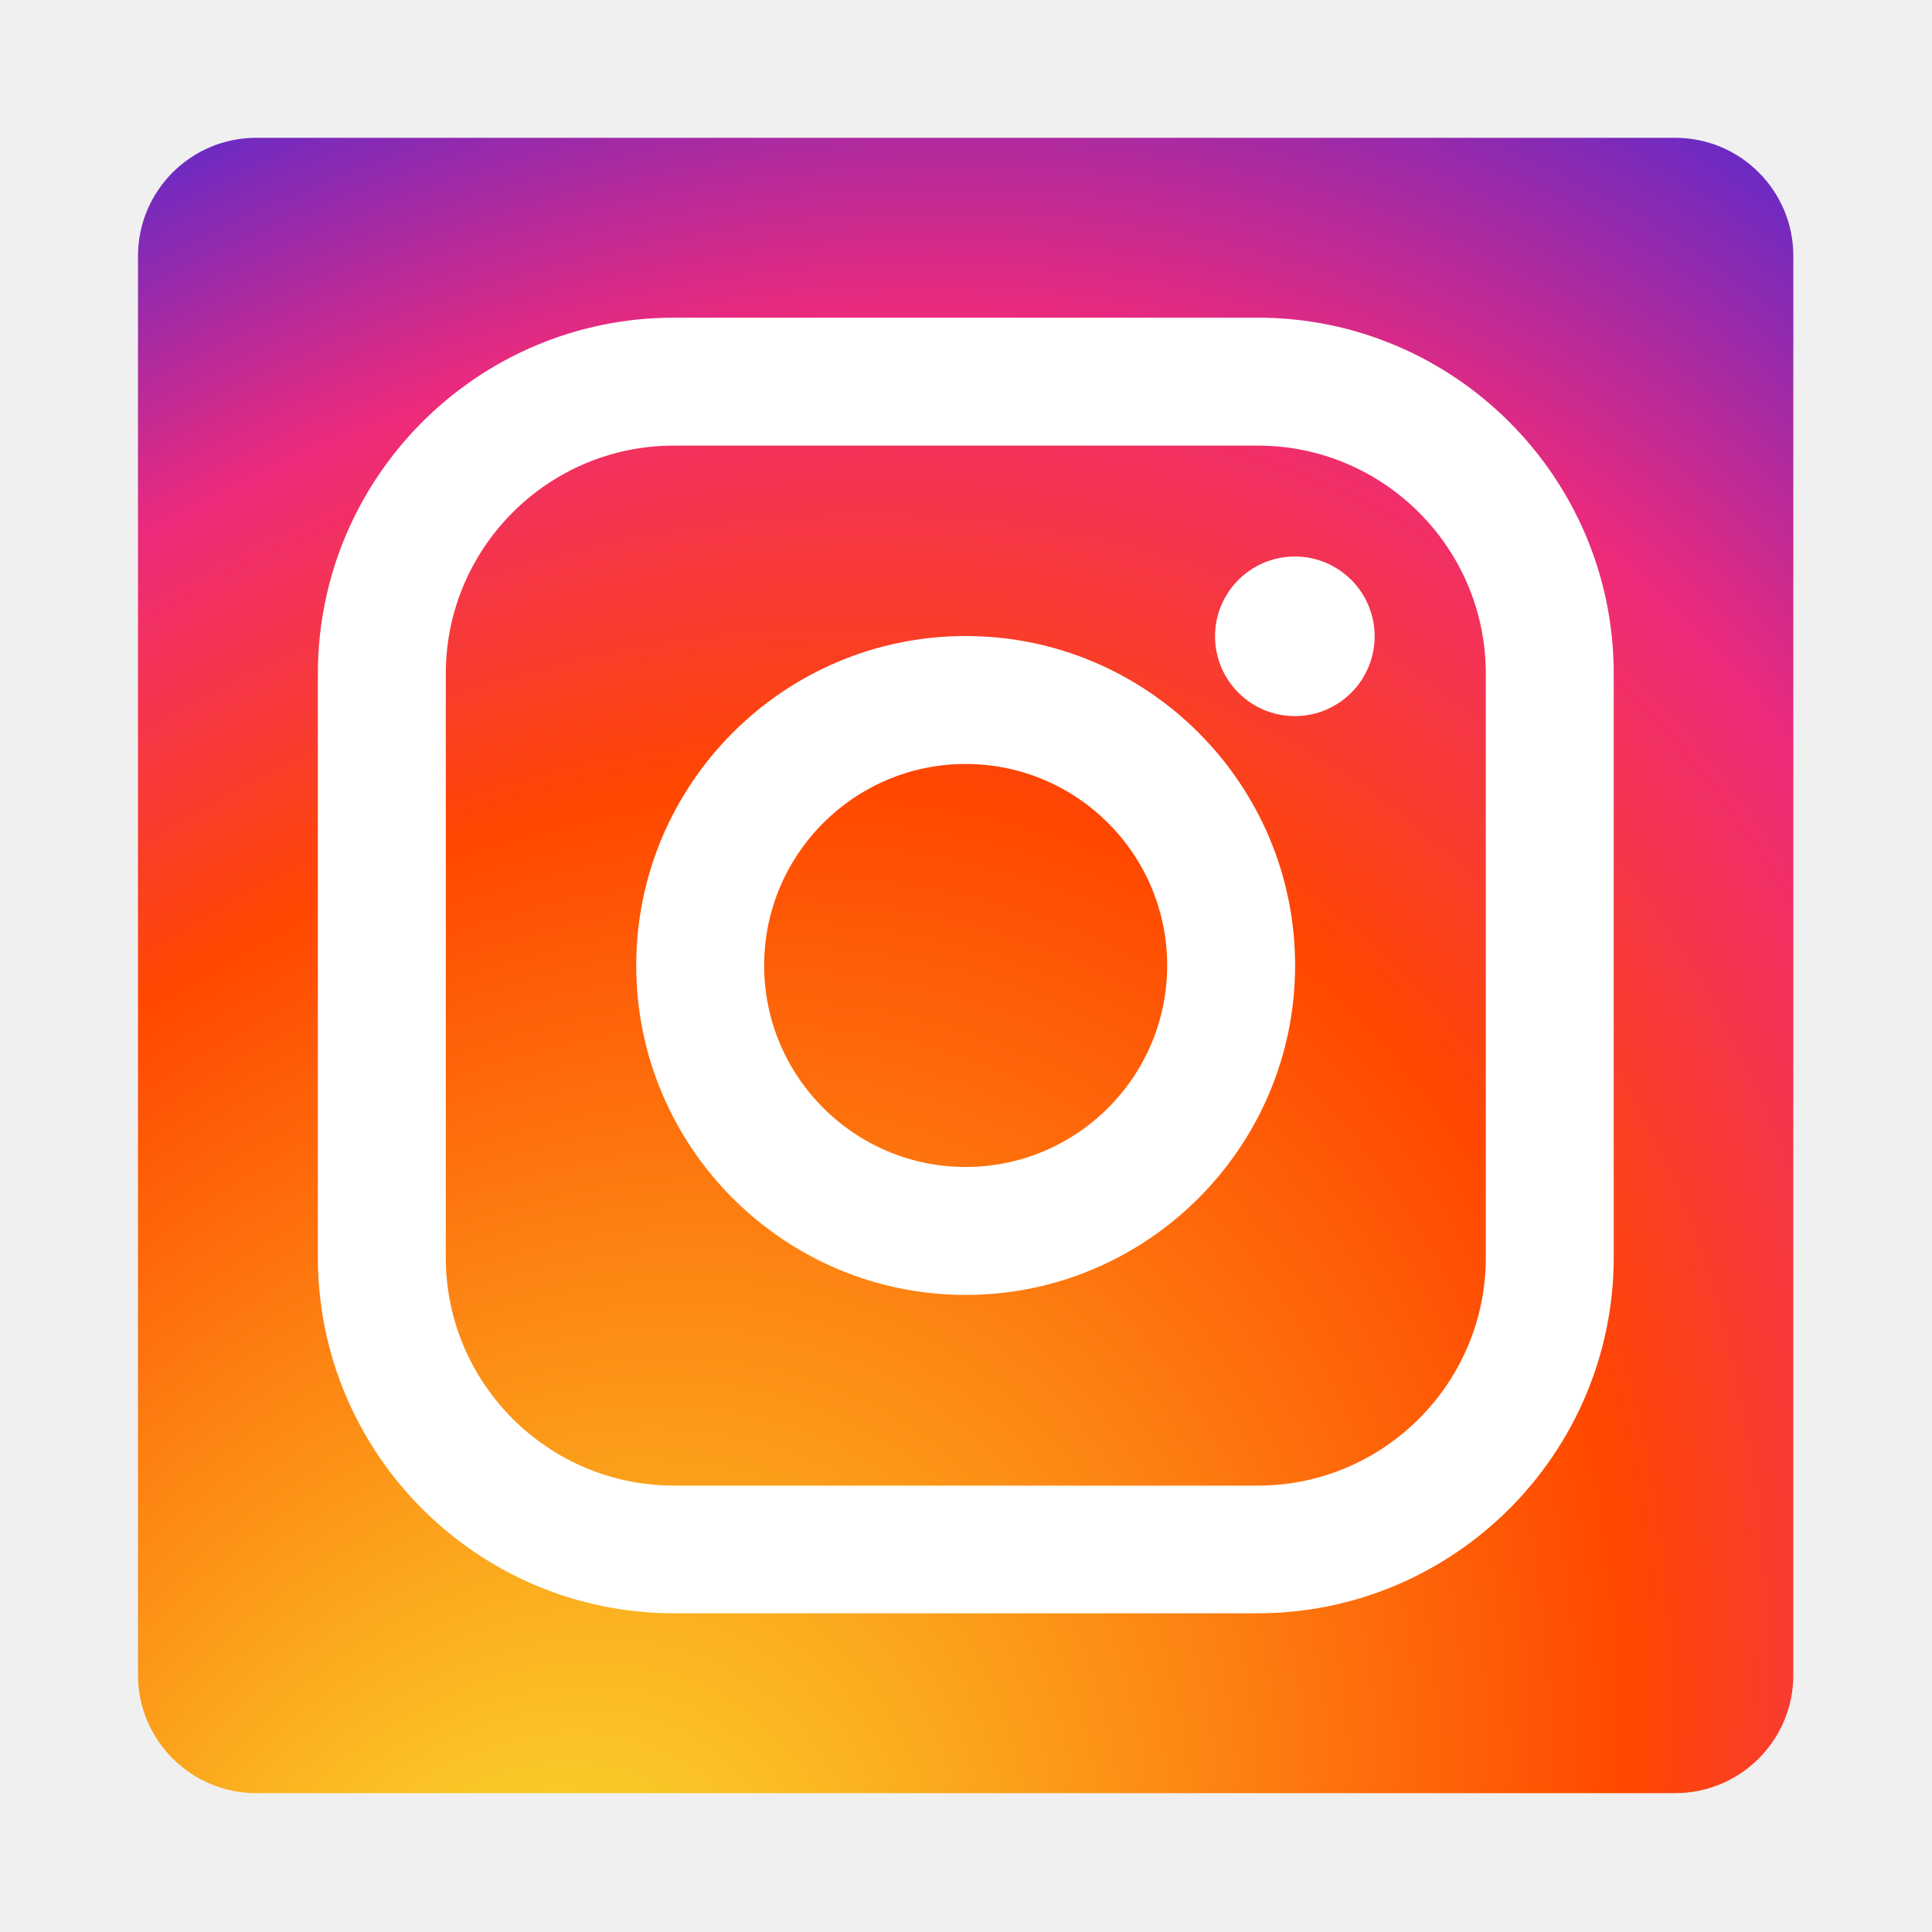
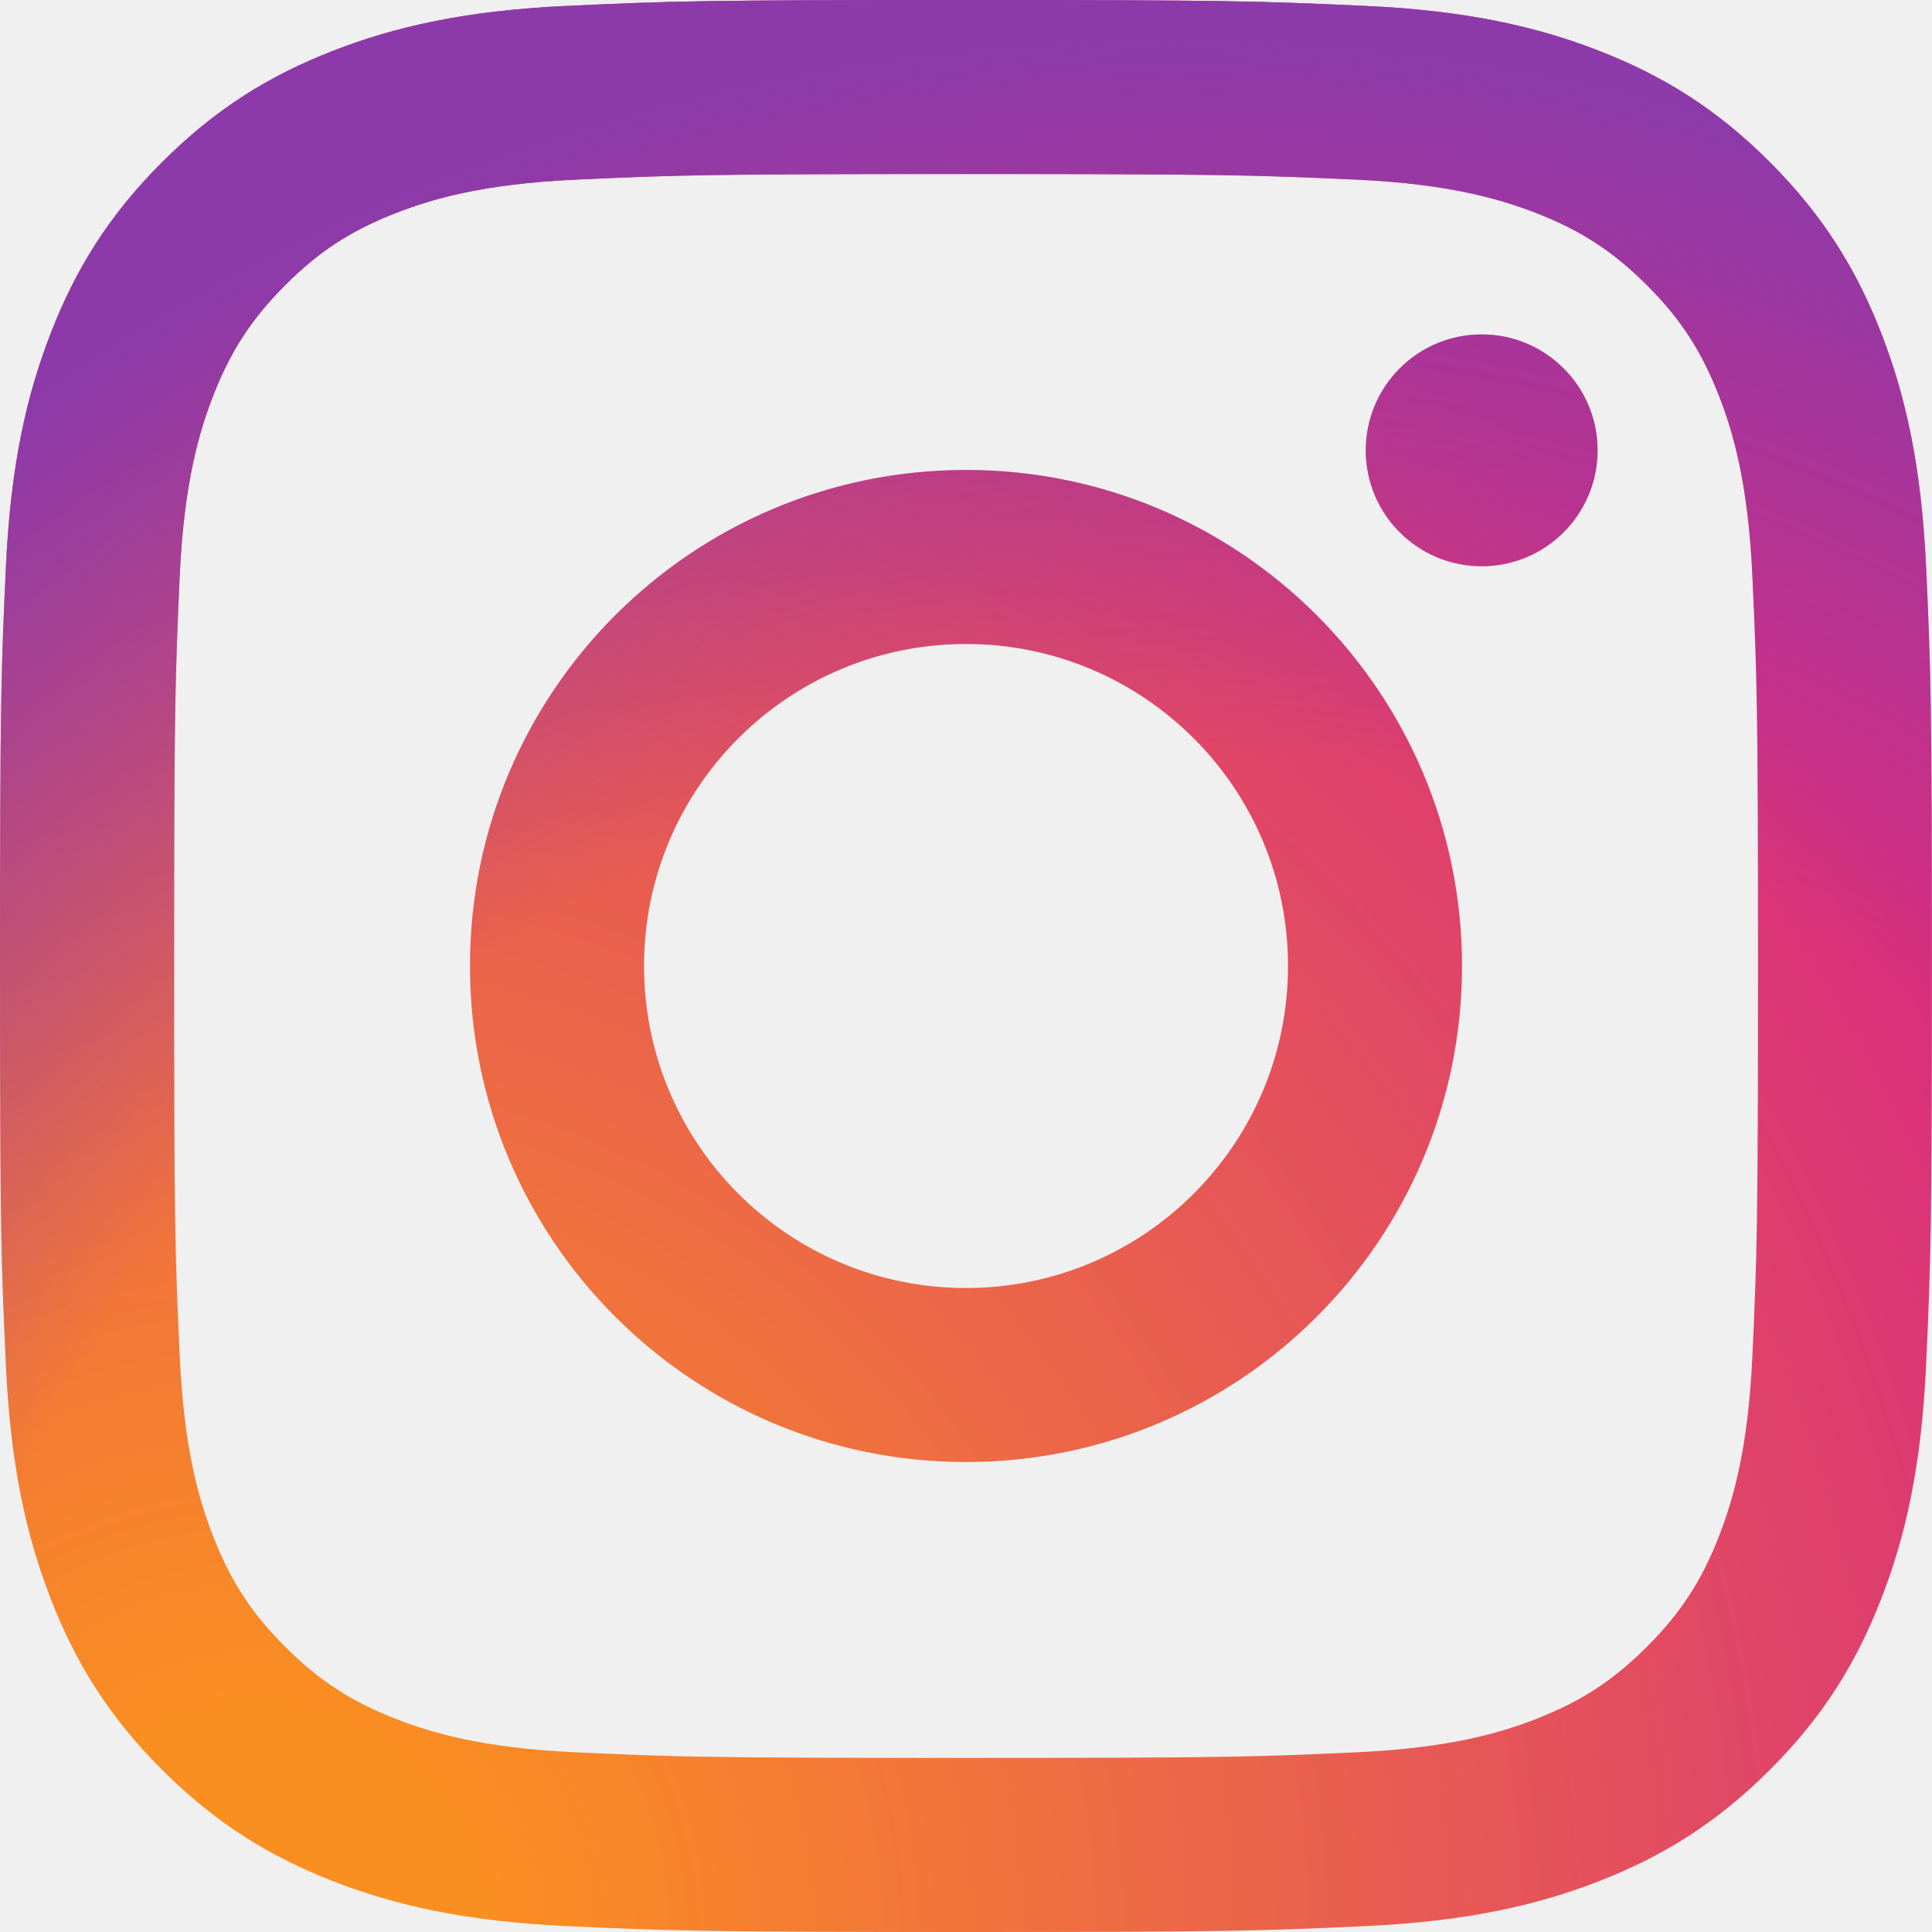
- <svg xmlns="http://www.w3.org/2000/svg" width="800px" height="800px" viewBox="0 0 14 14" role="img" focusable="false" aria-hidden="true">
-   <radialGradient id="a" cx="130.802" cy="895.869" r="968.776" gradientTransform="matrix(.539 -.842 .618 .395 -492.923 652.145)" gradientUnits="userSpaceOnUse">
-     <stop offset="0" stop-color="#F9ED32" />
-     <stop offset=".53" stop-color="#FF4700" />
-     <stop offset=".72" stop-color="#EE2A7B" />
-     <stop offset="1" stop-color="#002AFF" />
-   </radialGradient>
-   <path fill="url(#a)" d="M43.7 180h524.6c24.2 0 43.7 19.6 43.7 43.7v524.6c0 24.2-19.6 43.7-43.7 43.7H43.7C19.6 792 0 772.4 0 748.3V223.7C0 199.6 19.6 180 43.7 180z" transform="translate(1.000001 -2.52941) scale(.0196)" />
-   <g fill="#ffffff" stroke="#ffffff" stroke-miterlimit="10" transform="translate(1.000001 -2.52941) scale(.0196)">
-     <path stroke-width="8" d="M413.9 721.5H198.1c-70.3 0-127.6-57.2-127.6-127.6V378.1c0-70.3 57.2-127.6 127.6-127.6H414c70.3 0 127.6 57.2 127.6 127.6V594c-.1 70.3-57.3 127.5-127.7 127.5zM198.1 289.8c-48.7 0-88.3 39.6-88.3 88.3V594c0 48.7 39.6 88.3 88.3 88.3H414c48.7 0 88.3-39.6 88.3-88.3V378.1c0-48.7-39.6-88.3-88.3-88.3H198.1zm107.9 314c-64.9 0-117.8-52.8-117.8-117.8 0-64.9 52.8-117.8 117.8-117.8 64.9 0 117.8 52.8 117.8 117.8 0 64.9-52.9 117.8-117.8 117.8zm0-196.3c-43.3 0-78.5 35.2-78.5 78.5s35.2 78.5 78.5 78.5 78.5-35.2 78.5-78.5-35.2-78.5-78.5-78.5z" />
-     <circle cx="427.7" cy="364.3" r="25" stroke-width="9" />
-   </g>
+ <svg xmlns="http://www.w3.org/2000/svg" width="800px" height="800px" viewBox="0 0 2500 2500">
+   <defs>
+     <radialGradient id="0" cx="332.14" cy="2511.81" r="3263.54" gradientUnits="userSpaceOnUse">
+       <stop offset=".09" stop-color="#fa8f21" />
+       <stop offset=".78" stop-color="#d82d7e" />
+     </radialGradient>
+     <radialGradient id="1" cx="1516.14" cy="2623.81" r="2572.12" gradientUnits="userSpaceOnUse">
+       <stop offset=".64" stop-color="#8c3aaa" stop-opacity="0" />
+       <stop offset="1" stop-color="#8c3aaa" />
+     </radialGradient>
+   </defs>
+   <path d="M833.4,1250c0-230.11,186.49-416.7,416.6-416.7s416.7,186.59,416.7,416.7-186.59,416.7-416.7,416.7S833.4,1480.11,833.4,1250m-225.26,0c0,354.5,287.36,641.86,641.86,641.86S1891.86,1604.5,1891.86,1250,1604.5,608.14,1250,608.14,608.14,895.5,608.14,1250M1767.27,582.69a150,150,0,1,0,150.06-149.94h-0.06a150.07,150.07,0,0,0-150,149.94M745,2267.47c-121.87-5.55-188.11-25.85-232.13-43-58.36-22.72-100-49.78-143.78-93.5s-70.88-85.32-93.5-143.68c-17.16-44-37.46-110.26-43-232.13-6.06-131.76-7.27-171.34-7.27-505.15s1.31-373.28,7.27-505.15c5.55-121.87,26-188,43-232.13,22.72-58.36,49.78-100,93.5-143.78s85.32-70.88,143.78-93.5c44-17.16,110.26-37.46,232.13-43,131.76-6.06,171.34-7.27,505-7.27s373.28,1.31,505.15,7.27c121.87,5.55,188,26,232.13,43,58.36,22.62,100,49.78,143.78,93.5s70.78,85.42,93.5,143.78c17.16,44,37.46,110.26,43,232.13,6.06,131.87,7.27,171.34,7.27,505.15s-1.21,373.28-7.27,505.15c-5.55,121.87-25.95,188.11-43,232.13-22.72,58.36-49.78,100-93.5,143.68s-85.42,70.78-143.78,93.5c-44,17.16-110.26,37.46-232.13,43-131.76,6.06-171.34,7.27-505.15,7.27s-373.28-1.21-505-7.27M734.65,7.57c-133.07,6.06-224,27.16-303.41,58.06C349,97.54,279.38,140.35,209.81,209.81S97.54,349,65.63,431.24c-30.9,79.46-52,170.34-58.06,303.41C1.41,867.93,0,910.54,0,1250s1.41,382.07,7.57,515.35c6.06,133.08,27.16,223.95,58.06,303.41,31.91,82.19,74.62,152,144.18,221.43S349,2402.37,431.24,2434.37c79.56,30.9,170.34,52,303.41,58.06C868,2498.49,910.54,2500,1250,2500s382.07-1.41,515.35-7.57c133.08-6.06,223.95-27.16,303.41-58.06,82.19-32,151.86-74.72,221.43-144.18s112.18-139.24,144.18-221.43c30.9-79.46,52.1-170.34,58.06-303.41,6.06-133.38,7.47-175.89,7.47-515.35s-1.41-382.07-7.47-515.35c-6.06-133.08-27.16-224-58.06-303.41-32-82.19-74.72-151.86-144.18-221.43S2150.95,97.54,2068.86,65.63c-79.56-30.9-170.44-52.1-303.41-58.06C1632.17,1.51,1589.56,0,1250.1,0S868,1.41,734.65,7.57" fill="url(#0)" />
+   <path d="M833.4,1250c0-230.11,186.49-416.7,416.6-416.7s416.7,186.59,416.7,416.7-186.59,416.7-416.7,416.7S833.4,1480.11,833.4,1250m-225.26,0c0,354.5,287.36,641.86,641.86,641.86S1891.86,1604.5,1891.86,1250,1604.5,608.14,1250,608.14,608.14,895.5,608.14,1250M1767.27,582.69a150,150,0,1,0,150.06-149.94h-0.06a150.07,150.07,0,0,0-150,149.94M745,2267.47c-121.87-5.55-188.11-25.85-232.13-43-58.36-22.72-100-49.78-143.78-93.5s-70.88-85.32-93.5-143.68c-17.16-44-37.46-110.26-43-232.13-6.06-131.76-7.27-171.34-7.27-505.15s1.31-373.28,7.27-505.15c5.55-121.87,26-188,43-232.13,22.72-58.36,49.78-100,93.5-143.78s85.32-70.88,143.78-93.5c44-17.16,110.26-37.46,232.13-43,131.76-6.06,171.34-7.27,505-7.27s373.28,1.31,505.15,7.27c121.87,5.55,188,26,232.13,43,58.36,22.62,100,49.78,143.78,93.5s70.78,85.42,93.5,143.78c17.16,44,37.46,110.26,43,232.13,6.06,131.87,7.27,171.34,7.27,505.15s-1.21,373.28-7.27,505.15c-5.55,121.87-25.95,188.11-43,232.13-22.72,58.36-49.78,100-93.5,143.68s-85.42,70.78-143.78,93.5c-44,17.16-110.26,37.46-232.13,43-131.76,6.06-171.34,7.27-505.15,7.27s-373.28-1.21-505-7.27M734.65,7.57c-133.07,6.06-224,27.16-303.41,58.06C349,97.54,279.38,140.35,209.81,209.81S97.54,349,65.63,431.24c-30.9,79.46-52,170.34-58.06,303.41C1.41,867.93,0,910.54,0,1250s1.41,382.07,7.57,515.35c6.06,133.08,27.16,223.95,58.06,303.41,31.91,82.19,74.62,152,144.18,221.43S349,2402.37,431.24,2434.37c79.56,30.9,170.34,52,303.41,58.06C868,2498.49,910.54,2500,1250,2500s382.07-1.41,515.35-7.57c133.08-6.06,223.95-27.16,303.41-58.06,82.19-32,151.86-74.72,221.43-144.18s112.18-139.24,144.18-221.43c30.9-79.46,52.1-170.34,58.06-303.41,6.06-133.38,7.47-175.89,7.47-515.35s-1.41-382.07-7.47-515.35c-6.06-133.08-27.16-224-58.06-303.41-32-82.19-74.72-151.86-144.18-221.43S2150.95,97.54,2068.86,65.63c-79.56-30.9-170.44-52.1-303.41-58.06C1632.17,1.51,1589.56,0,1250.1,0S868,1.41,734.65,7.57" fill="url(#1)" />
</svg>
